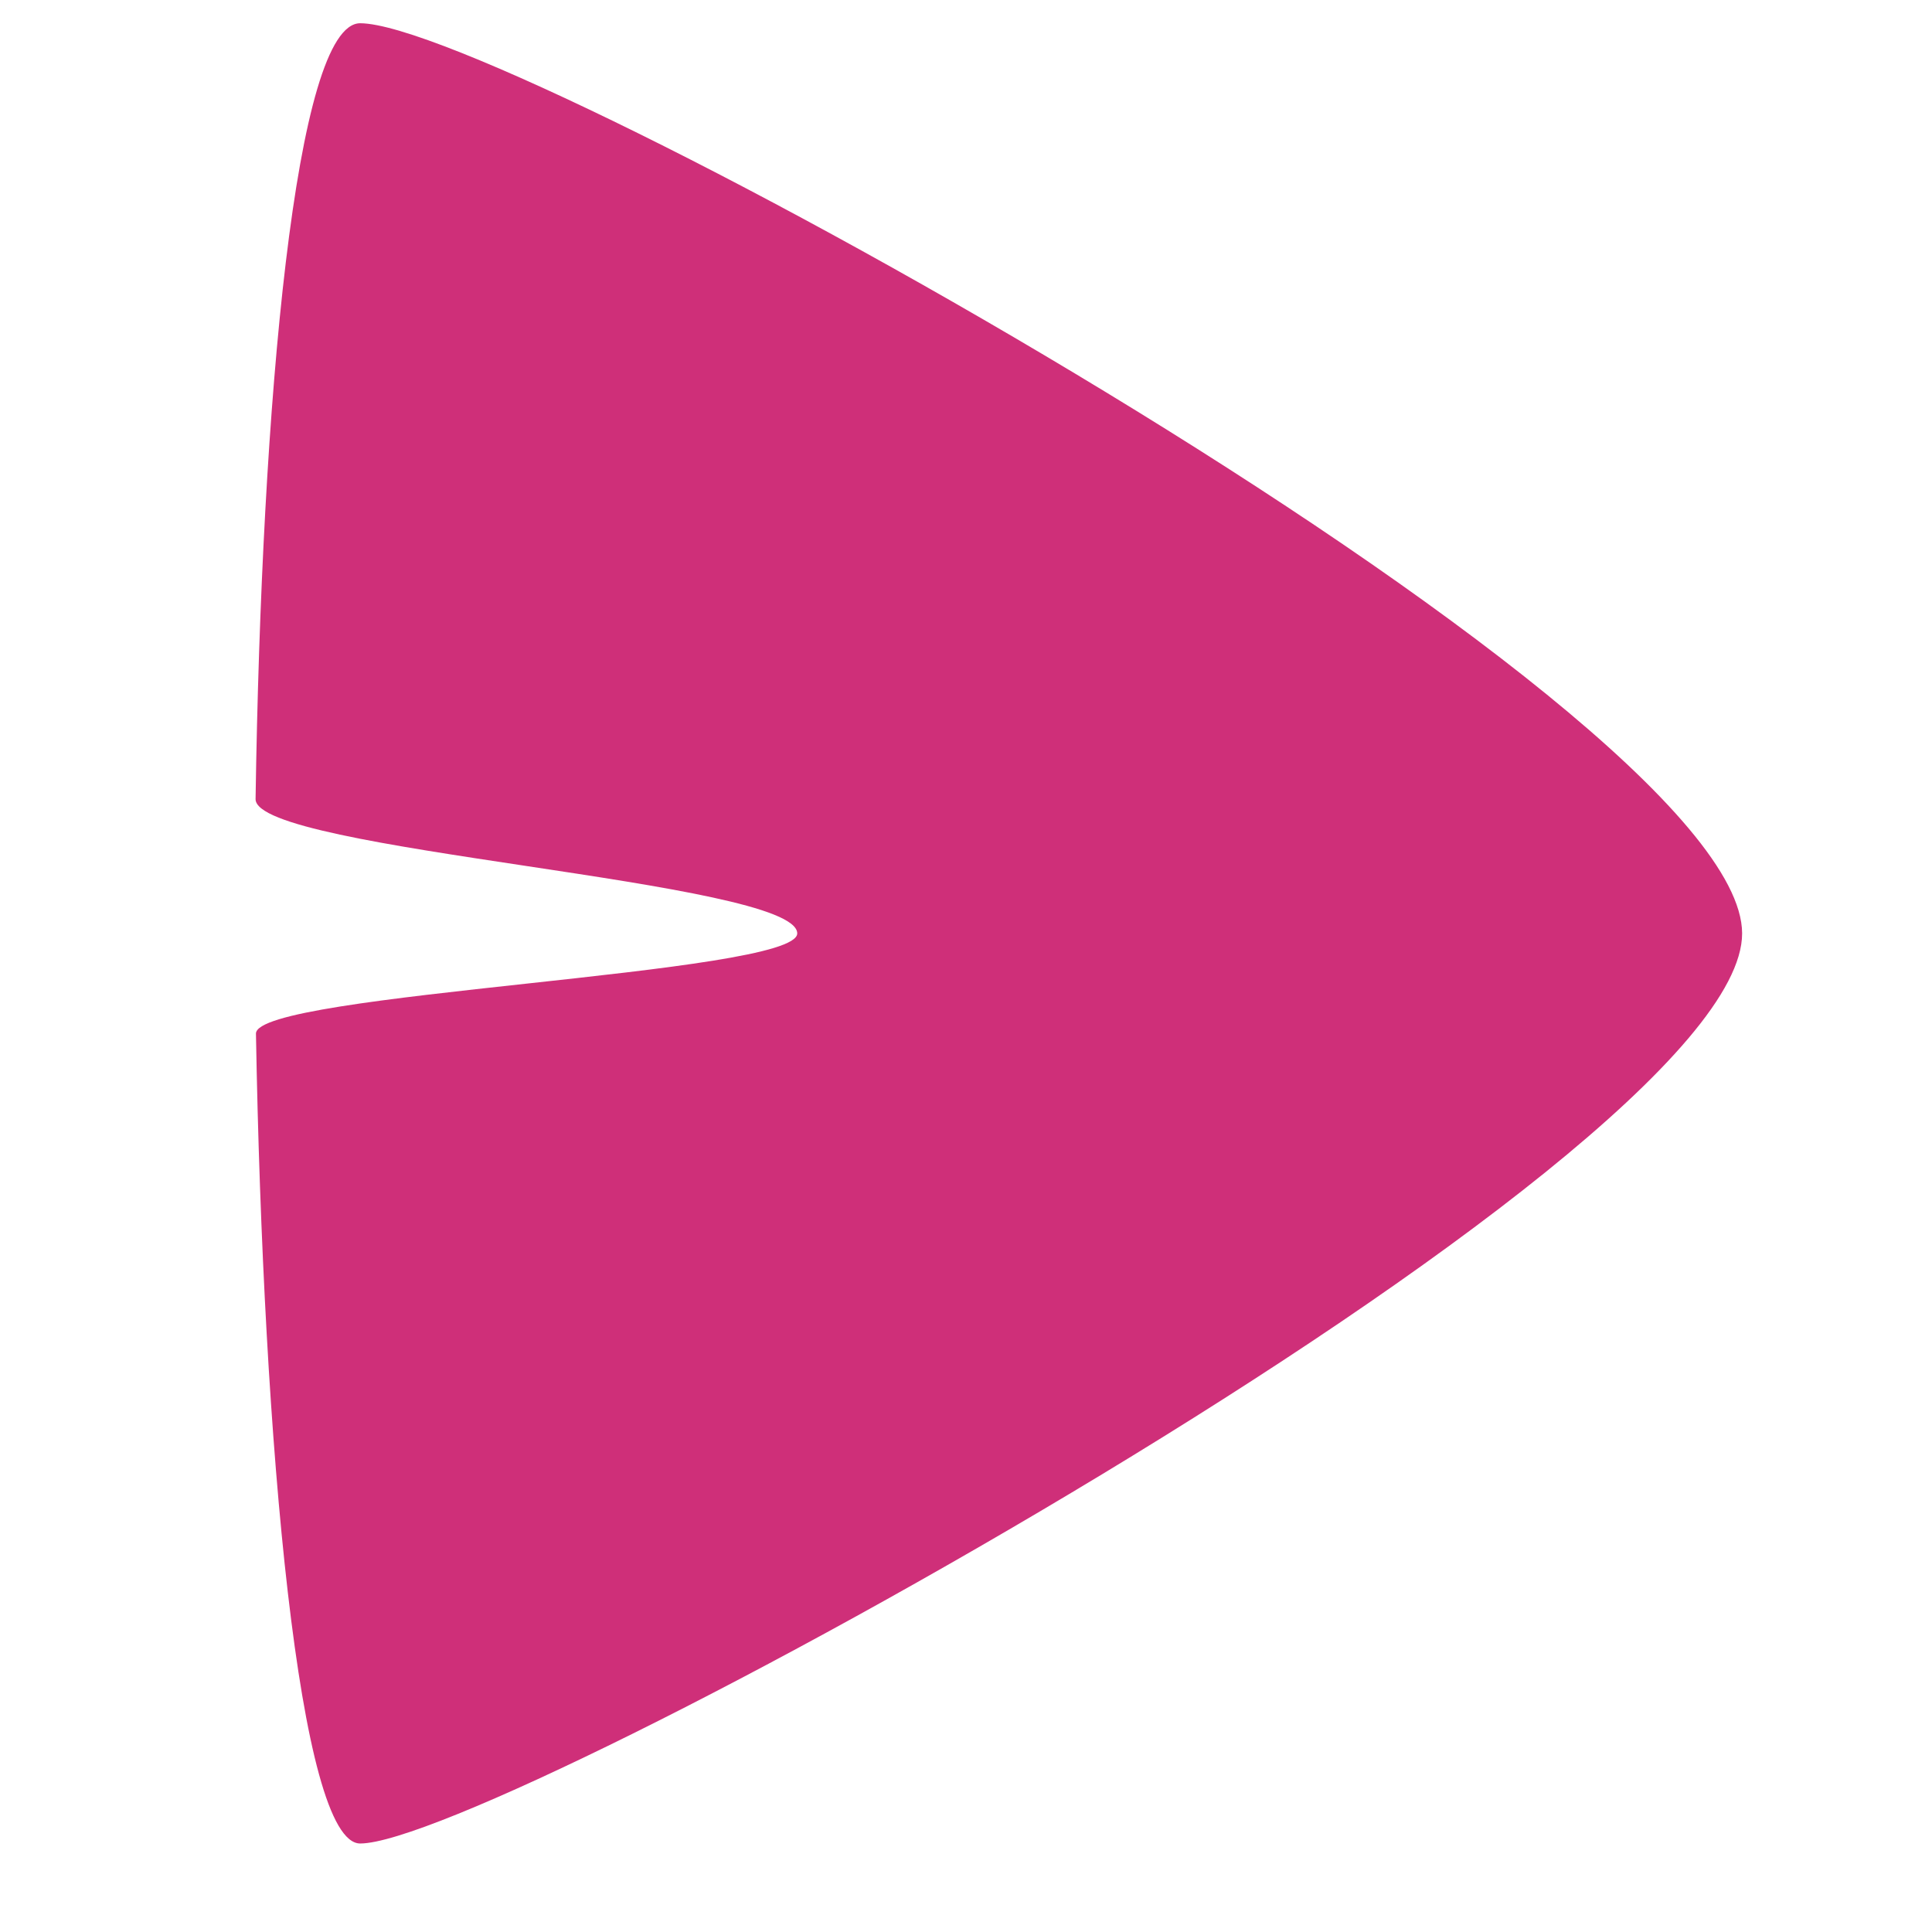
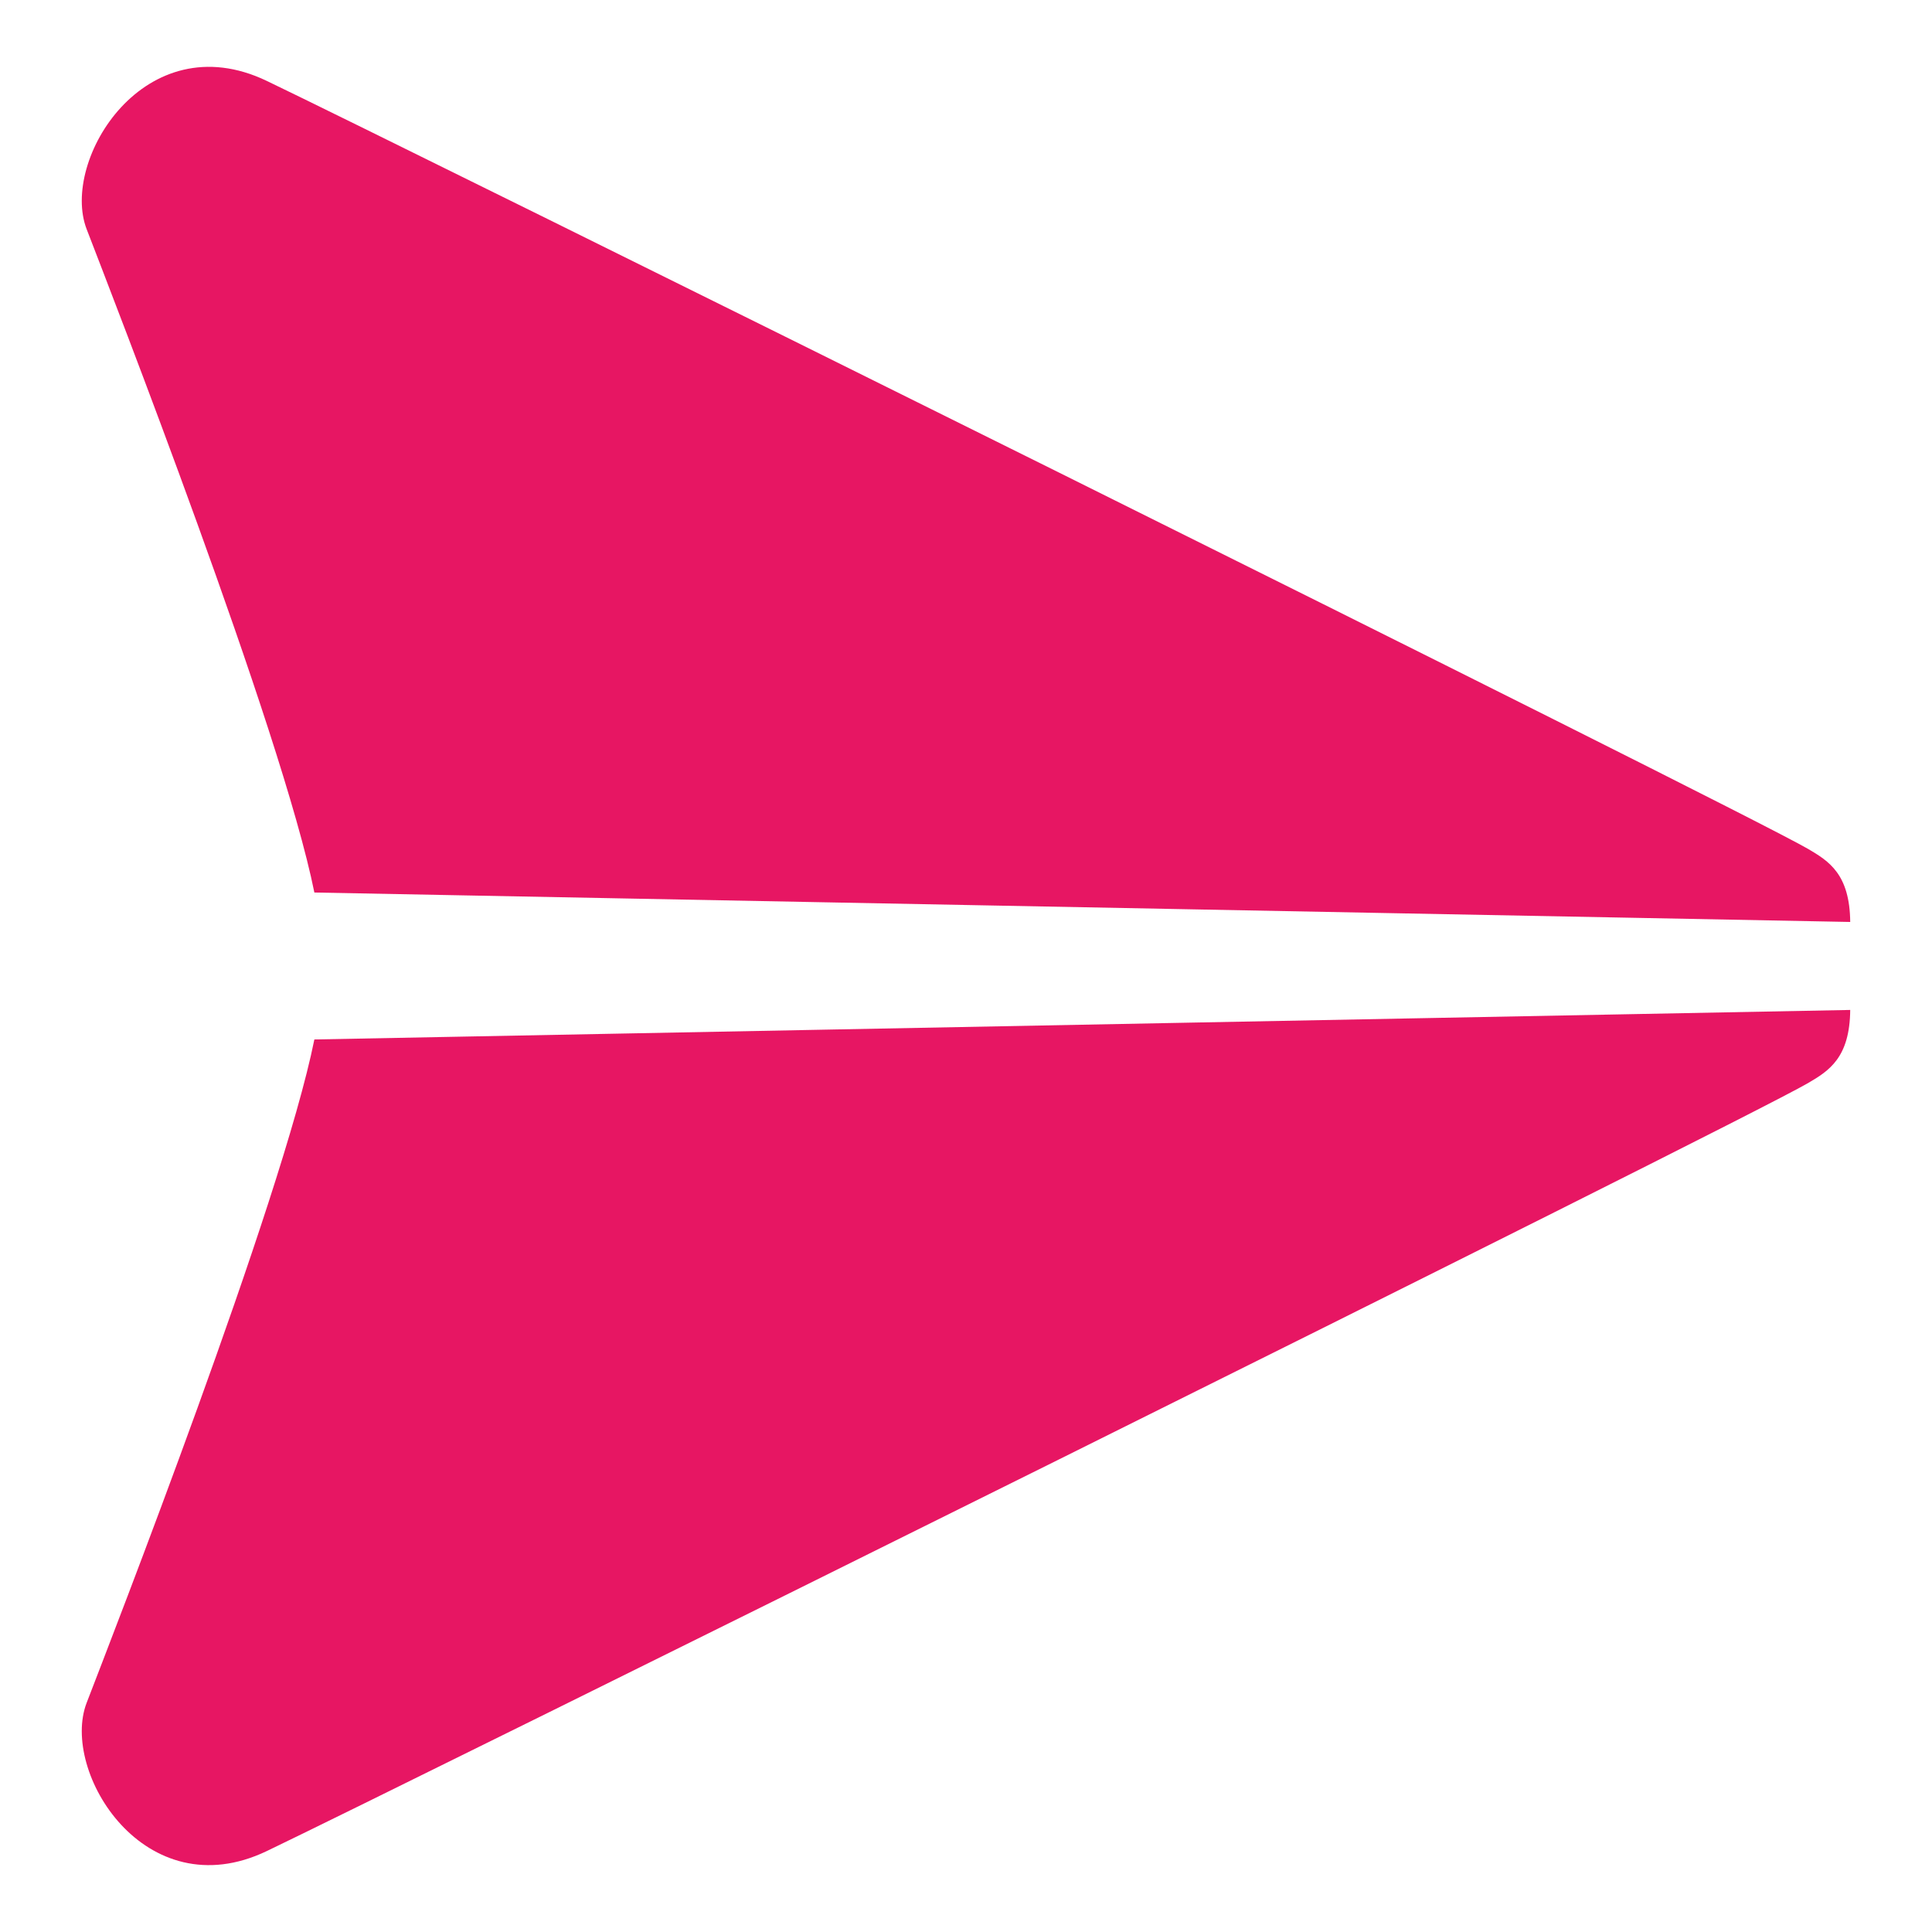
- <svg xmlns="http://www.w3.org/2000/svg" version="1.1" id="Layer_1" x="0px" y="0px" width="75.202px" height="75.202px" viewBox="0 0 75.202 75.202" enable-background="new 0 0 75.202 75.202" xml:space="preserve">
-   <path fill="#CF2F79" d="M14.02,0.905c5.713,0,53.777,26.497,53.791,35.426c0.014,8.93-48.551,35.426-53.791,35.426  c-2.381,0-3.778-15.555-4.057-31.522c-0.028-1.599,21.075-2.292,21.069-3.903c-0.007-2.059-21.115-3.198-21.084-5.23  C10.18,15.658,11.496,0.905,14.02,0.905" />
+ <svg xmlns="http://www.w3.org/2000/svg" xmlns:xlink="http://www.w3.org/1999/xlink" version="1.1" x="0px" y="0px" width="75.203px" height="75.203px" viewBox="0 0 75.203 75.203" enable-background="new 0 0 75.203 75.203" xml:space="preserve">
+   <symbol id="arrow" viewBox="-34.419 -35 68.837 70">
+     <path fill="#E71663" d="M-25.365-2.86c-1.262-6.29-7.932-23.396-8.864-25.821c-1.032-2.681,2.268-8.04,7.009-5.772   c4.742,2.268,57.321,28.335,59.992,29.893c0.823,0.48,1.629,0.991,1.646,2.849L-25.365-2.86z" />
+     <path fill="#E71663" d="M-25.365,2.86c-1.262,6.29-7.932,23.396-8.864,25.821c-1.032,2.68,2.268,8.04,7.009,5.772   c4.742-2.268,57.321-28.335,59.992-29.893C33.595,4.08,34.4,3.57,34.418,1.714L-25.365,2.86z" />
+   </symbol>
+   <g id="Layer_1" display="none">
+     <rect display="inline" fill="#48A364" width="75.203" height="75.203" />
+   </g>
+   <g id="Layer_2">
+     <use xlink:href="#arrow" width="68.837" height="70" x="-34.419" y="-35" transform="matrix(1 0 0 -1 37.6016 37.6011)" overflow="visible" />
+   </g>
</svg>
